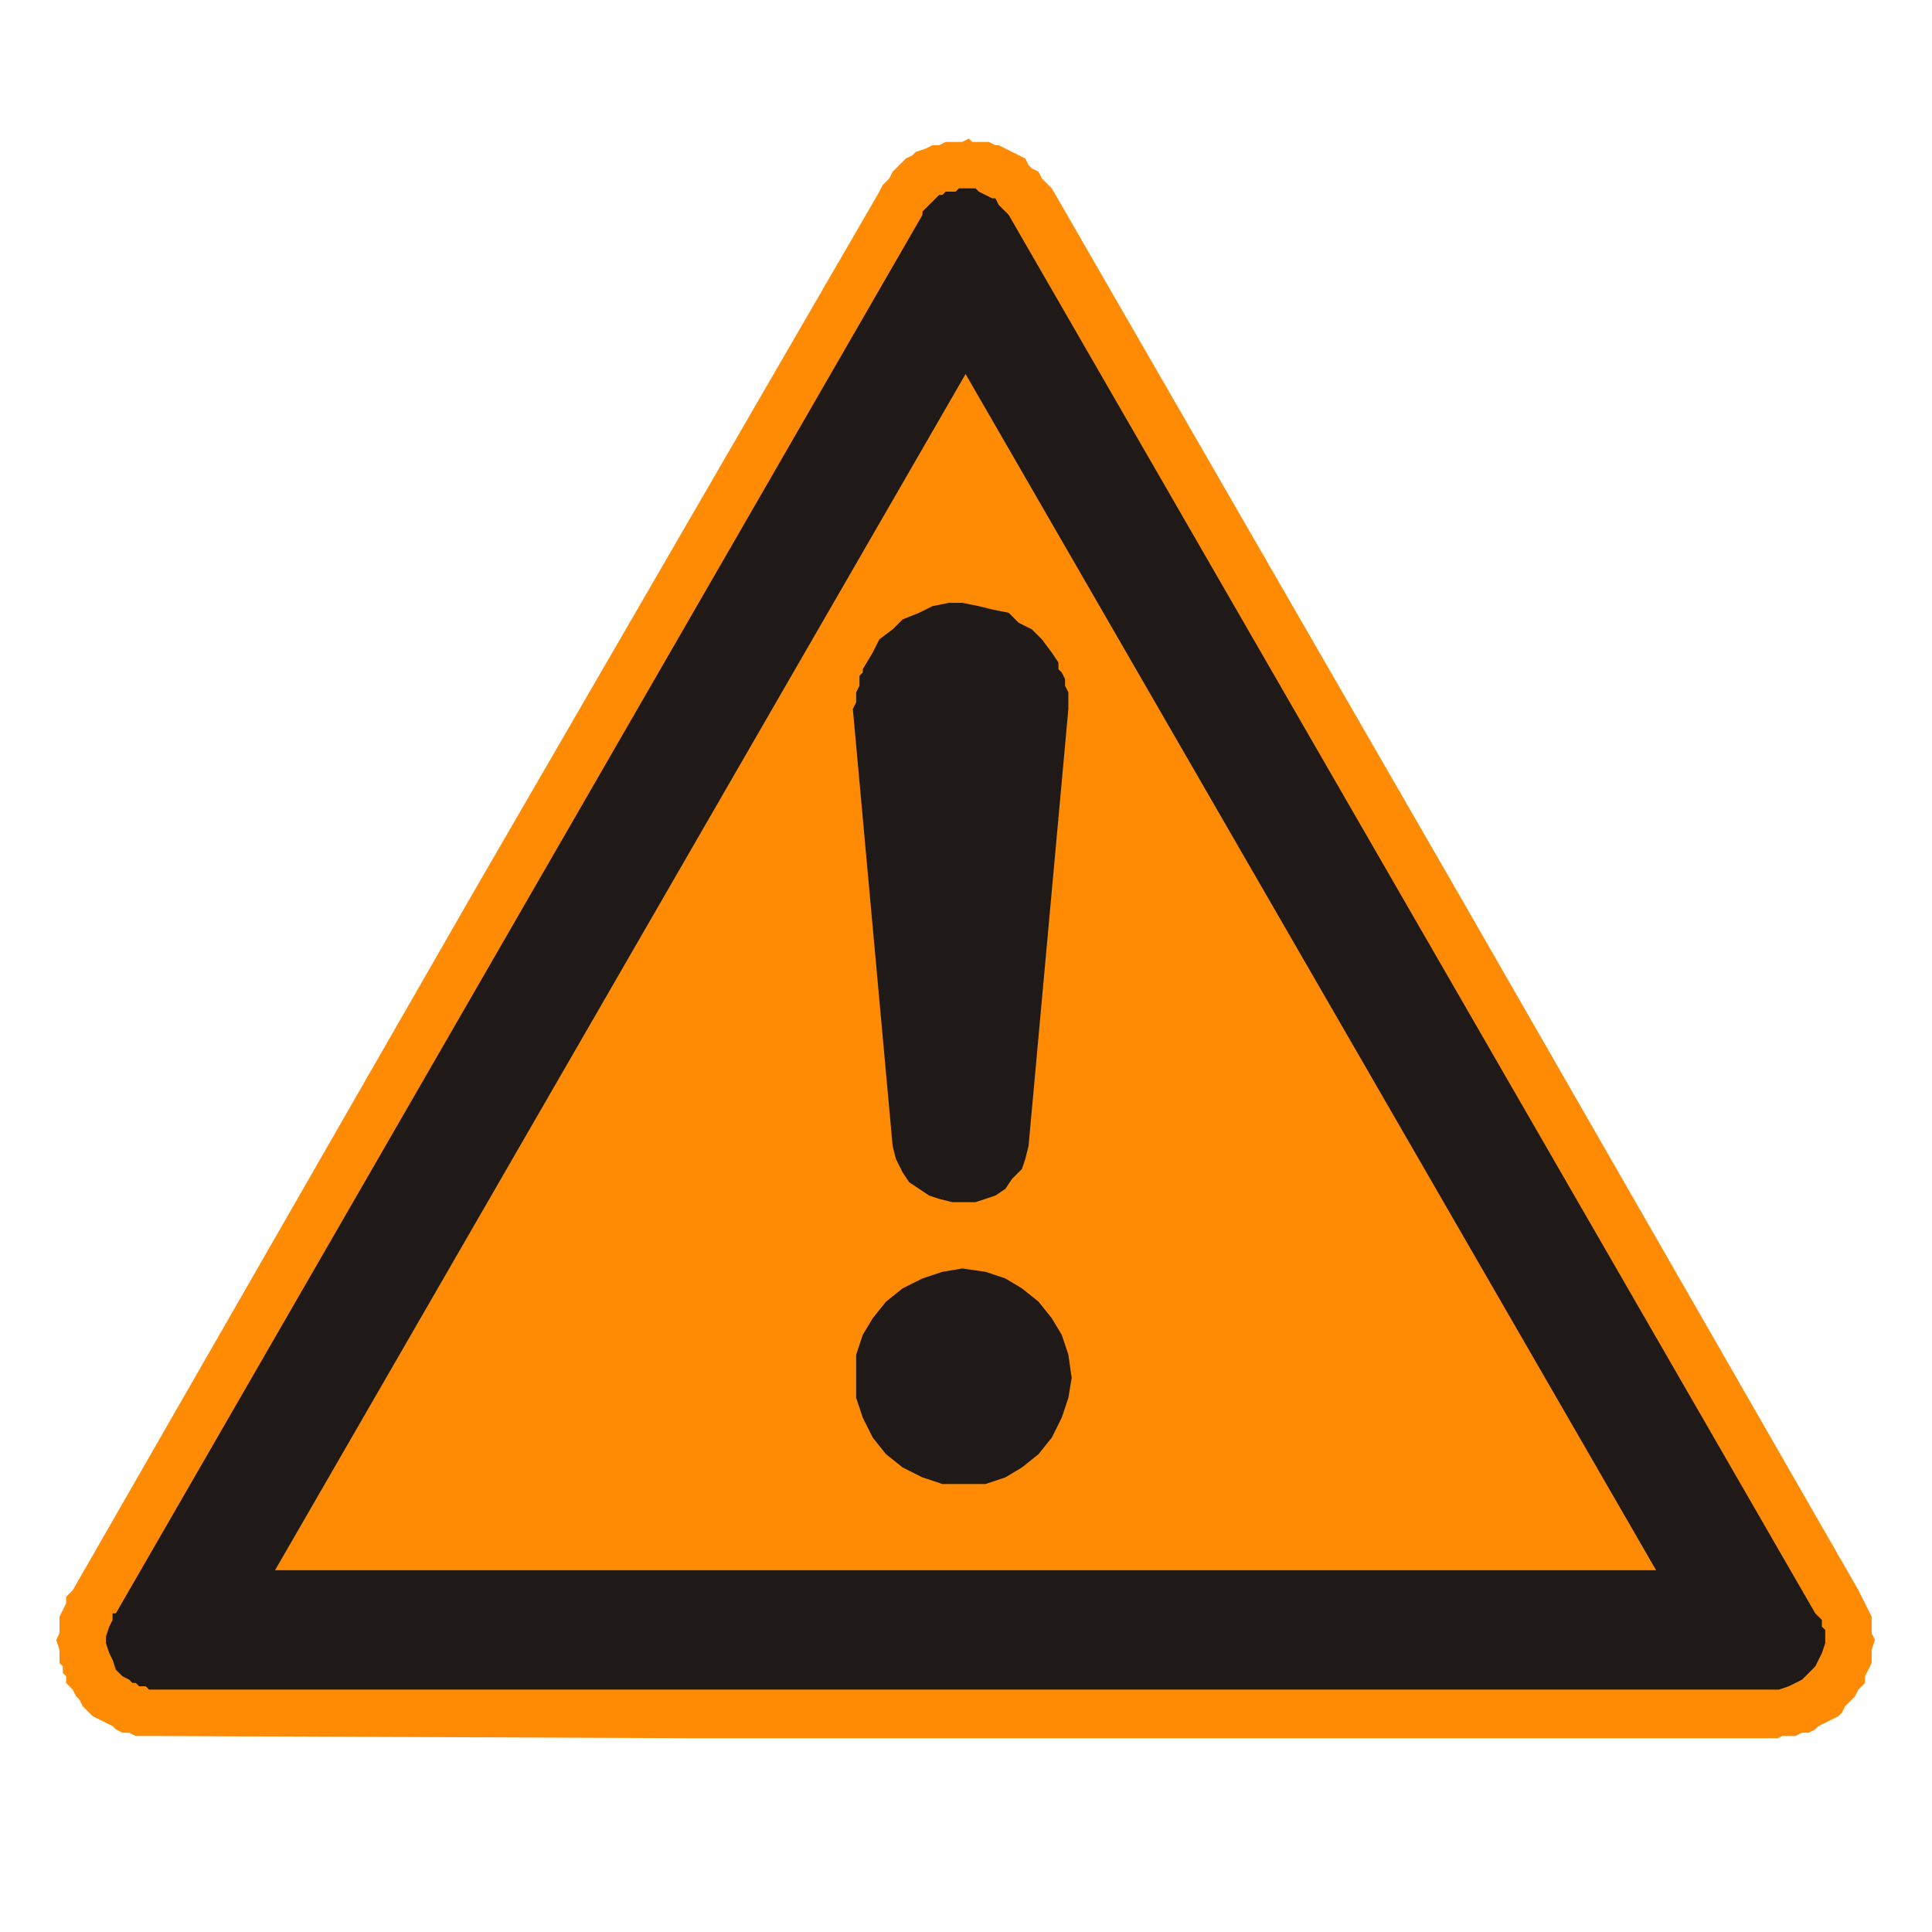
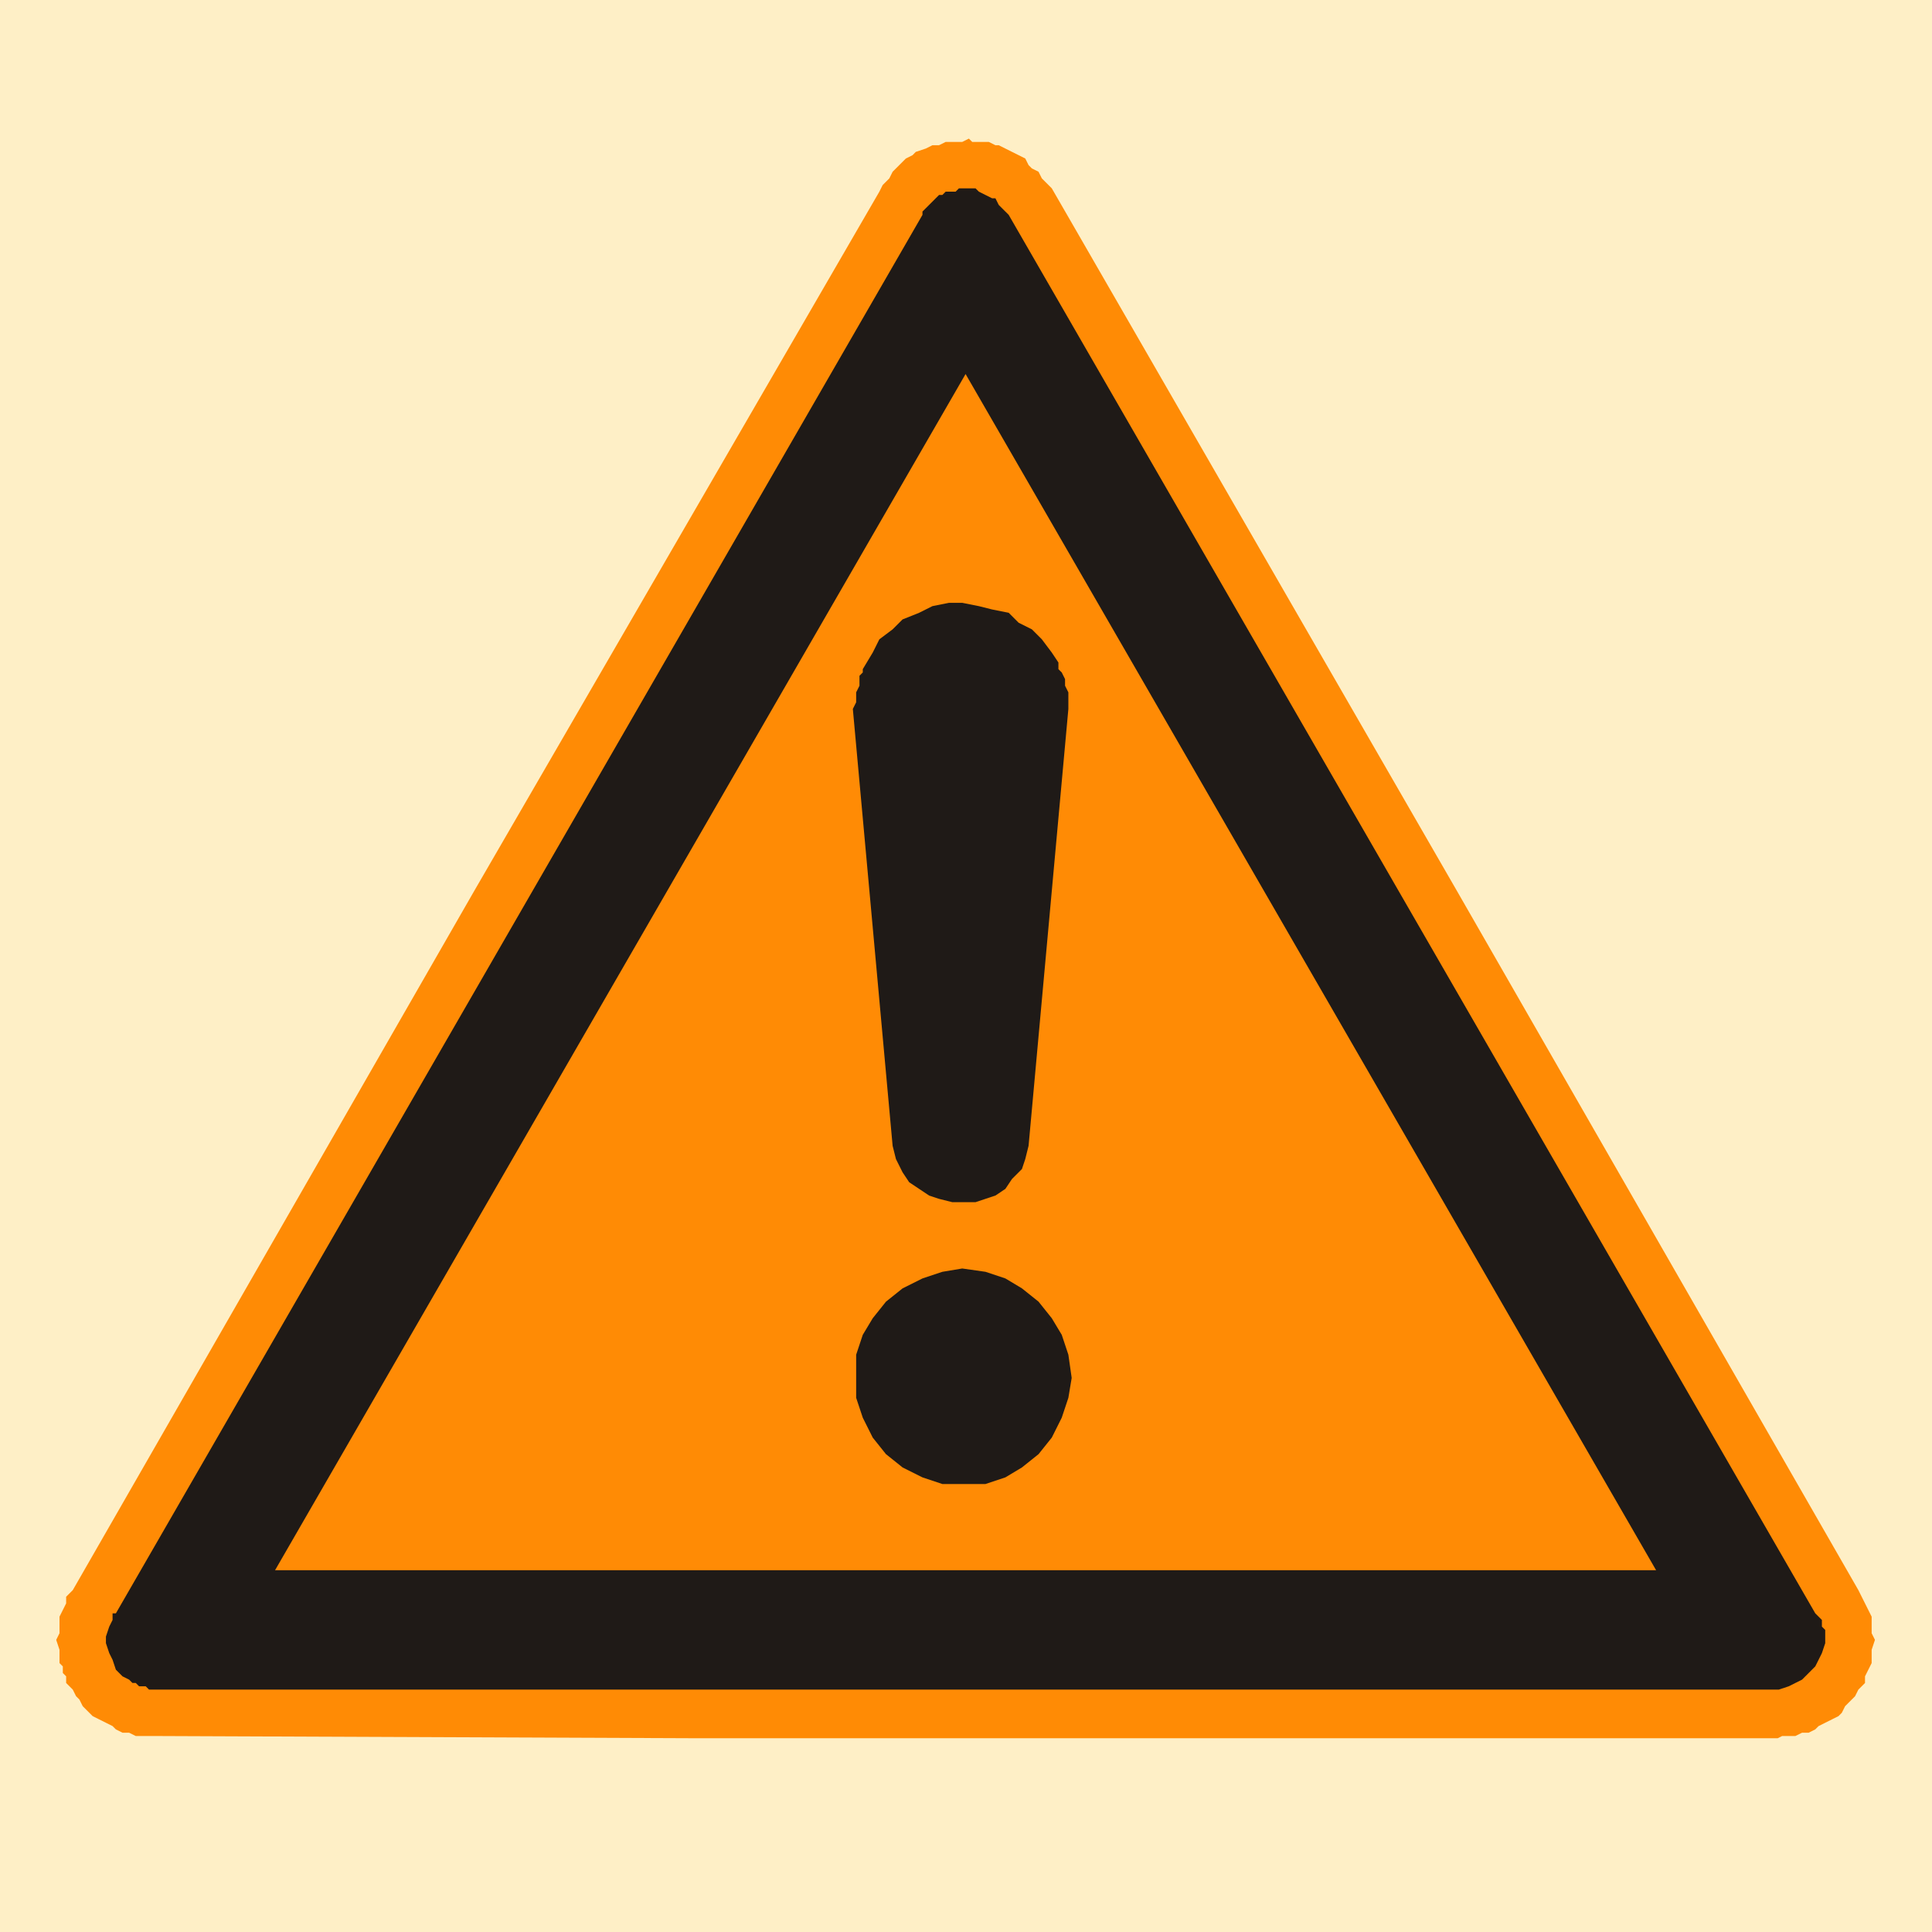
<svg xmlns="http://www.w3.org/2000/svg" width="1024" zoomAndPan="magnify" viewBox="0 0 768 768" height="1024" preserveAspectRatio="xMidYMid meet" version="1.0">
  <defs>
-     <clipPath id="9ca4bf64f1">
+     <clipPath id="e3ba504795">
      <path d="M 22 55 L 746 55 L 746 690.98 L 22 690.98 Z M 22 55 " clip-rule="nonzero" />
    </clipPath>
  </defs>
  <rect x="-76.8" width="921.6" fill="#ffffff" y="-76.8" height="921.6" fill-opacity="1" />
-   <rect x="-76.8" width="921.6" fill="#ffffff" y="-76.8" height="921.6" fill-opacity="1" />
-   <g clip-path="url(#9ca4bf64f1)">
+   <rect x="-76.8" width="921.6" fill="#feefc6" y="-76.8" height="921.6" fill-opacity="1" />
+   <g clip-path="url(#e3ba504795)">
    <path fill="#ff8b05" d="M 385.148 55.098 L 386.469 56.414 L 393.059 56.414 L 395.695 57.73 L 397.012 57.73 L 399.648 59.051 L 402.285 60.367 L 404.922 61.688 L 407.559 63.004 L 408.875 65.641 L 410.195 66.957 L 412.832 68.277 L 414.148 70.914 L 418.102 74.867 L 579.242 354.309 L 738.734 632.102 L 740.055 634.738 L 742.688 640.008 L 744.008 642.645 L 744.008 649.234 L 745.324 651.871 L 744.008 655.828 L 744.008 661.098 L 742.688 663.734 L 741.371 666.371 L 741.371 669.008 L 738.734 671.645 L 737.418 674.281 L 736.098 675.598 L 734.781 676.918 L 733.461 678.234 L 732.145 680.871 L 730.824 682.188 L 728.191 683.508 L 725.555 684.824 L 722.918 686.145 L 721.598 687.461 L 718.961 688.781 L 716.328 688.781 L 713.691 690.098 L 708.418 690.098 L 705.781 691.418 L 383.832 691.418 L 63.199 690.098 L 53.973 690.098 L 51.336 688.781 L 48.699 688.781 L 46.062 687.461 L 44.746 686.145 L 42.109 684.824 L 39.473 683.508 L 36.836 682.188 L 32.883 678.234 L 31.566 675.598 L 30.246 674.281 L 28.93 671.645 L 26.293 669.008 L 26.293 666.371 L 24.973 665.055 L 24.973 662.418 L 23.656 661.098 L 23.656 655.828 L 22.34 651.871 L 23.656 649.234 L 23.656 642.645 L 26.293 637.371 L 26.293 634.738 L 28.93 632.102 L 188.422 354.309 L 349.562 76.184 L 350.879 73.551 L 353.516 70.914 L 354.832 68.277 L 356.152 66.957 L 358.789 64.324 L 360.105 63.004 L 362.742 61.688 L 364.059 60.367 L 368.016 59.051 L 370.652 57.73 L 373.285 57.73 L 375.922 56.414 L 382.512 56.414 L 385.148 55.098 " fill-opacity="1" fill-rule="evenodd" />
  </g>
  <path fill="#1f1a17" d="M 387.785 74.867 L 389.105 76.188 L 391.742 77.504 L 394.375 78.82 L 395.695 78.82 L 397.012 81.457 L 400.969 85.414 L 721.598 641.328 L 722.918 642.645 L 724.234 643.965 L 724.234 646.602 L 725.555 647.918 L 725.555 653.191 L 724.234 657.145 L 722.918 659.781 L 721.598 662.418 L 718.965 665.055 L 716.328 667.691 L 713.691 669.008 L 711.055 670.328 L 707.102 671.645 L 59.246 671.645 L 57.926 670.328 L 55.293 670.328 L 53.973 669.008 L 52.656 669.008 L 51.336 667.691 L 48.699 666.371 L 46.066 663.734 L 44.746 659.781 L 43.43 657.145 L 42.109 653.191 L 42.109 650.555 L 43.43 646.602 L 44.746 643.965 L 44.746 641.328 L 46.066 641.328 L 366.695 85.414 L 366.695 84.094 L 368.016 82.777 L 369.332 81.457 L 373.285 77.504 L 374.605 77.504 L 375.922 76.188 L 379.879 76.188 L 381.195 74.867 Z M 658.328 624.191 L 109.336 624.191 L 383.832 148.684 L 658.328 624.191 " fill-opacity="1" fill-rule="evenodd" />
  <path fill="#1f1a17" d="M 339.016 281.812 L 340.336 279.176 L 340.336 275.223 L 341.652 272.586 L 341.652 268.633 L 342.969 267.312 L 342.969 265.996 L 346.926 259.402 L 349.562 254.133 L 354.832 250.176 L 358.789 246.223 L 365.379 243.586 L 370.652 240.949 L 377.242 239.633 L 382.516 239.633 L 389.105 240.949 L 394.375 242.27 L 400.969 243.586 L 404.922 247.543 L 410.195 250.176 L 414.148 254.133 L 418.102 259.402 L 420.738 263.359 L 420.738 265.996 L 422.059 267.312 L 423.375 269.949 L 423.375 272.586 L 424.695 275.223 L 424.695 281.812 L 408.875 455.473 L 407.559 460.746 L 406.238 464.699 L 402.285 468.656 L 399.648 472.609 L 395.695 475.246 L 391.742 476.562 L 387.785 477.883 L 378.559 477.883 L 373.285 476.562 L 369.332 475.246 L 361.426 469.973 L 358.789 466.02 L 356.152 460.746 L 354.832 455.473 Z M 382.516 504.246 L 391.742 505.562 L 399.648 508.199 L 406.238 512.152 L 412.832 517.426 L 418.102 524.016 L 422.059 530.605 L 424.695 538.516 L 426.012 547.742 L 424.695 555.652 L 422.059 563.559 L 418.102 571.469 L 412.832 578.059 L 406.238 583.332 L 399.648 587.285 L 391.742 589.922 L 374.605 589.922 L 366.695 587.285 L 358.789 583.332 L 352.195 578.059 L 346.926 571.469 L 342.969 563.559 L 340.336 555.652 L 340.336 538.516 L 342.969 530.605 L 346.926 524.016 L 352.195 517.426 L 358.789 512.152 L 366.695 508.199 L 374.605 505.562 L 382.516 504.242 " fill-opacity="1" fill-rule="evenodd" />
</svg>
